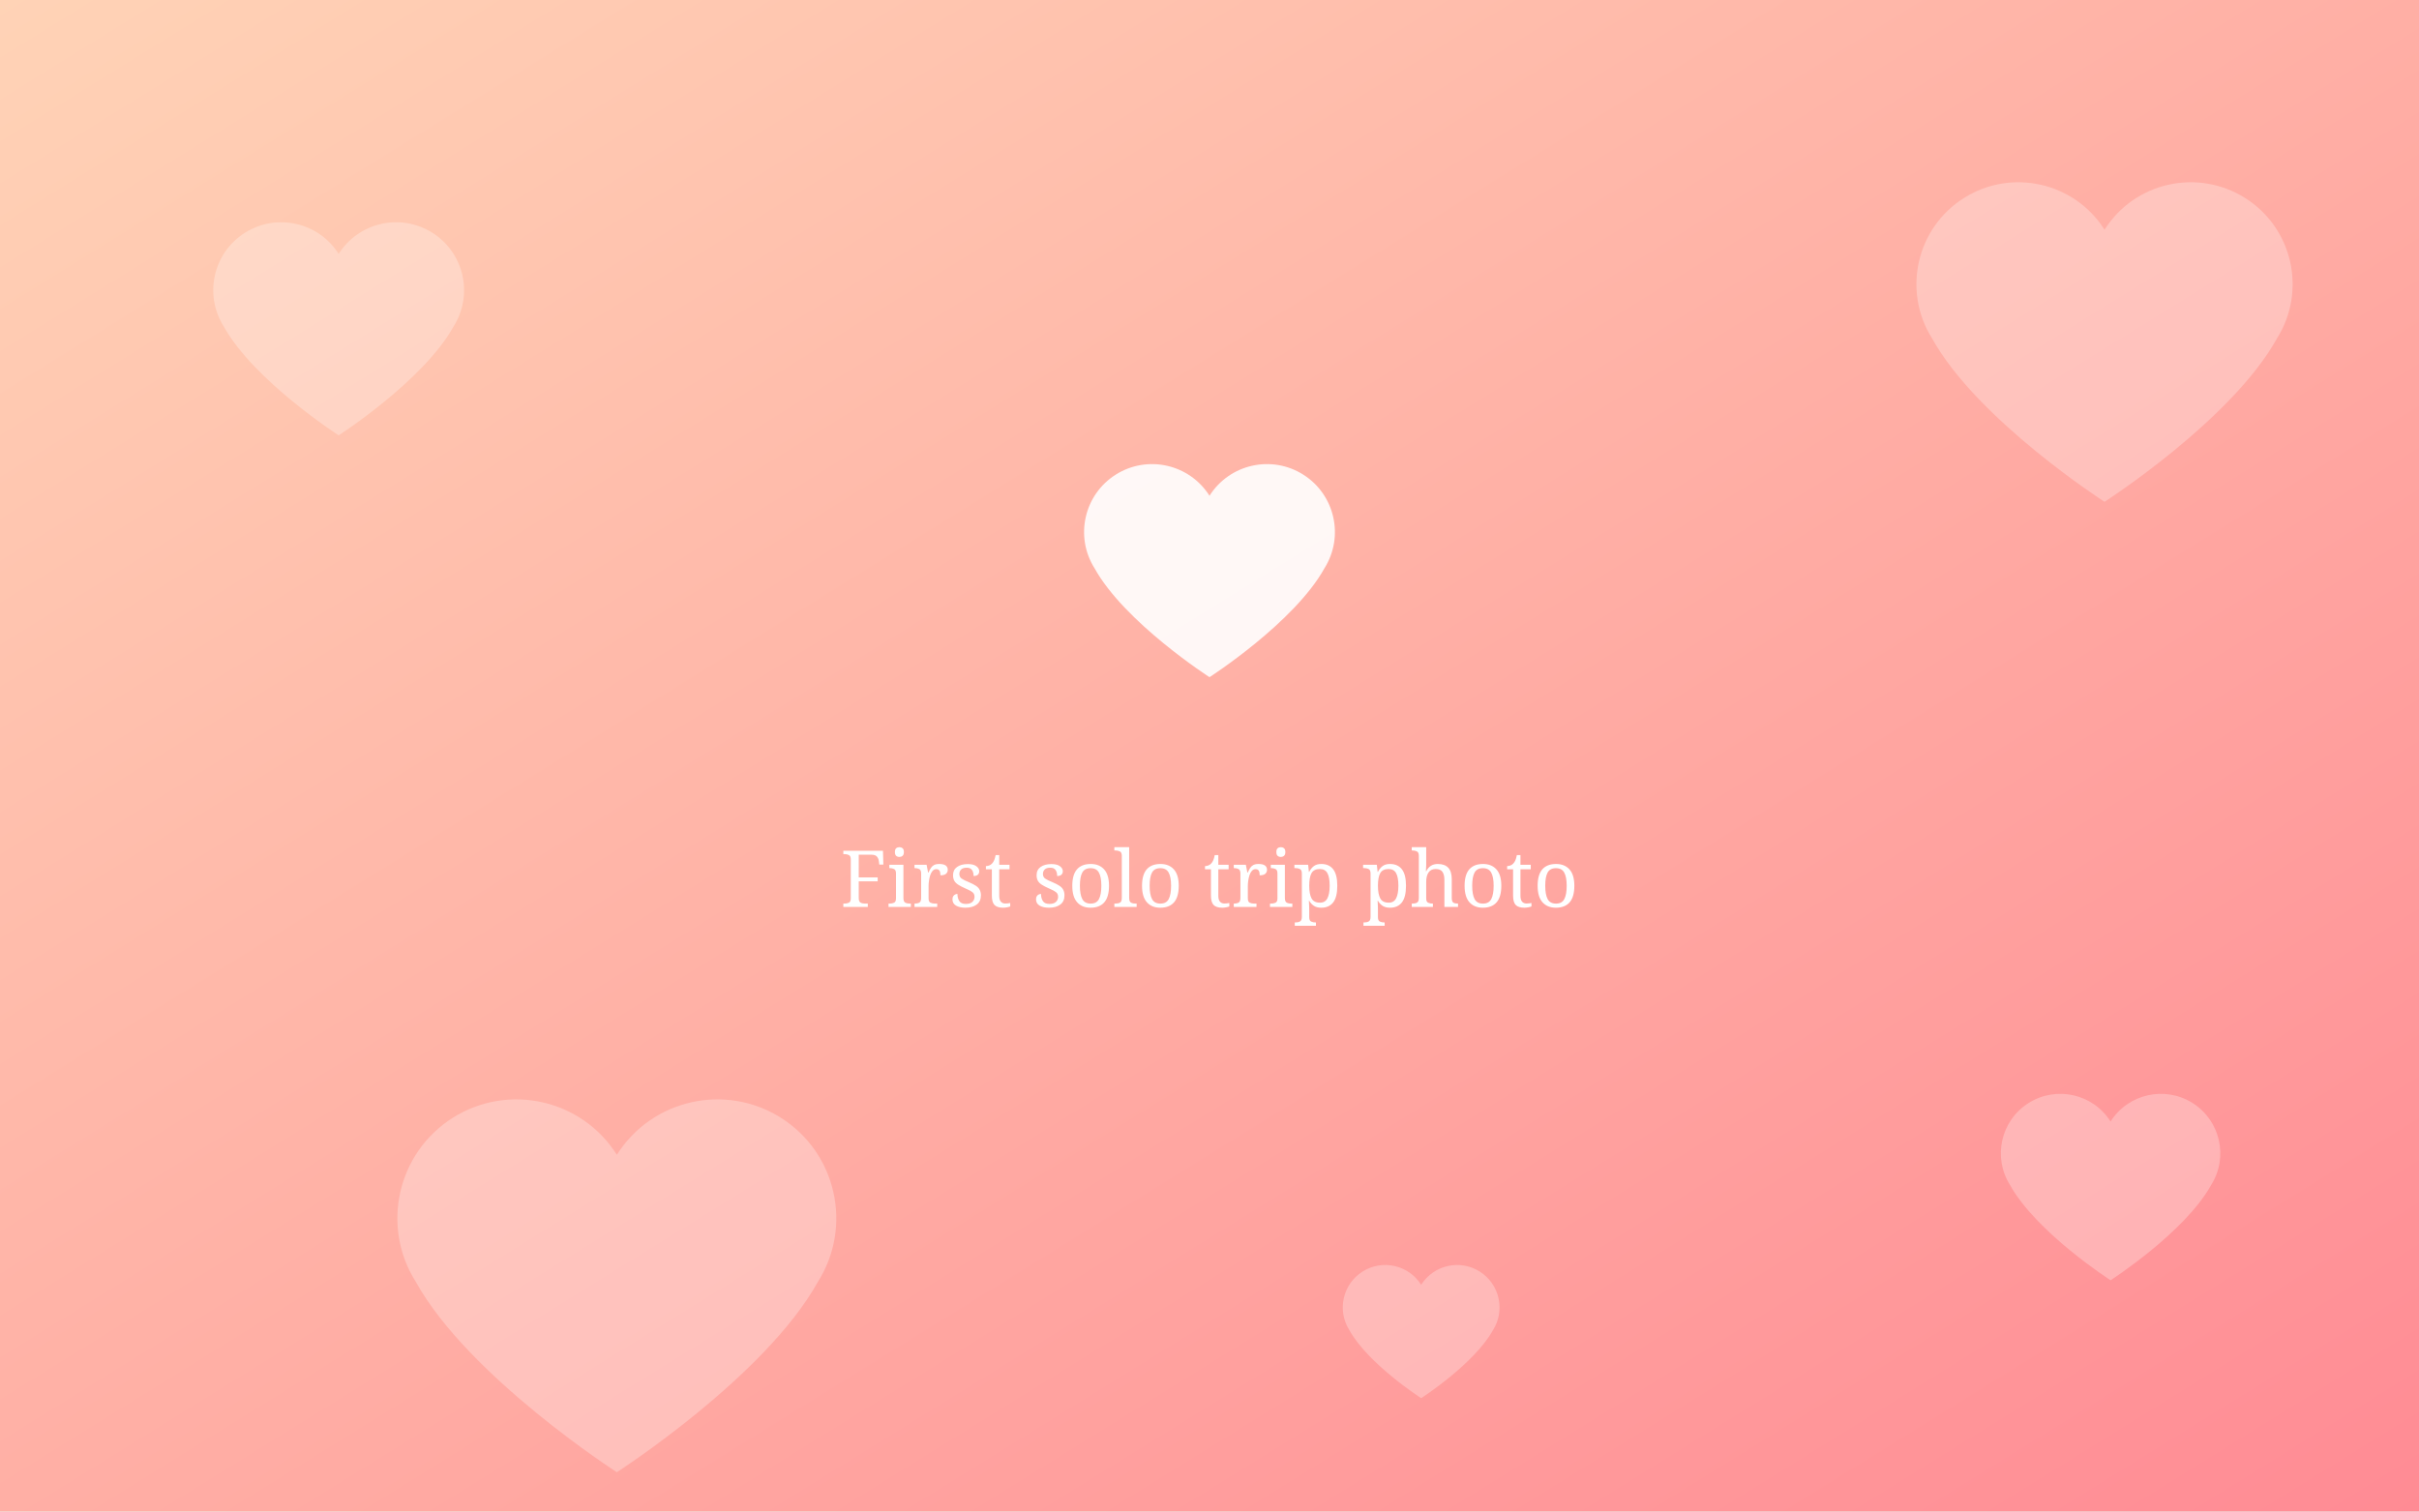
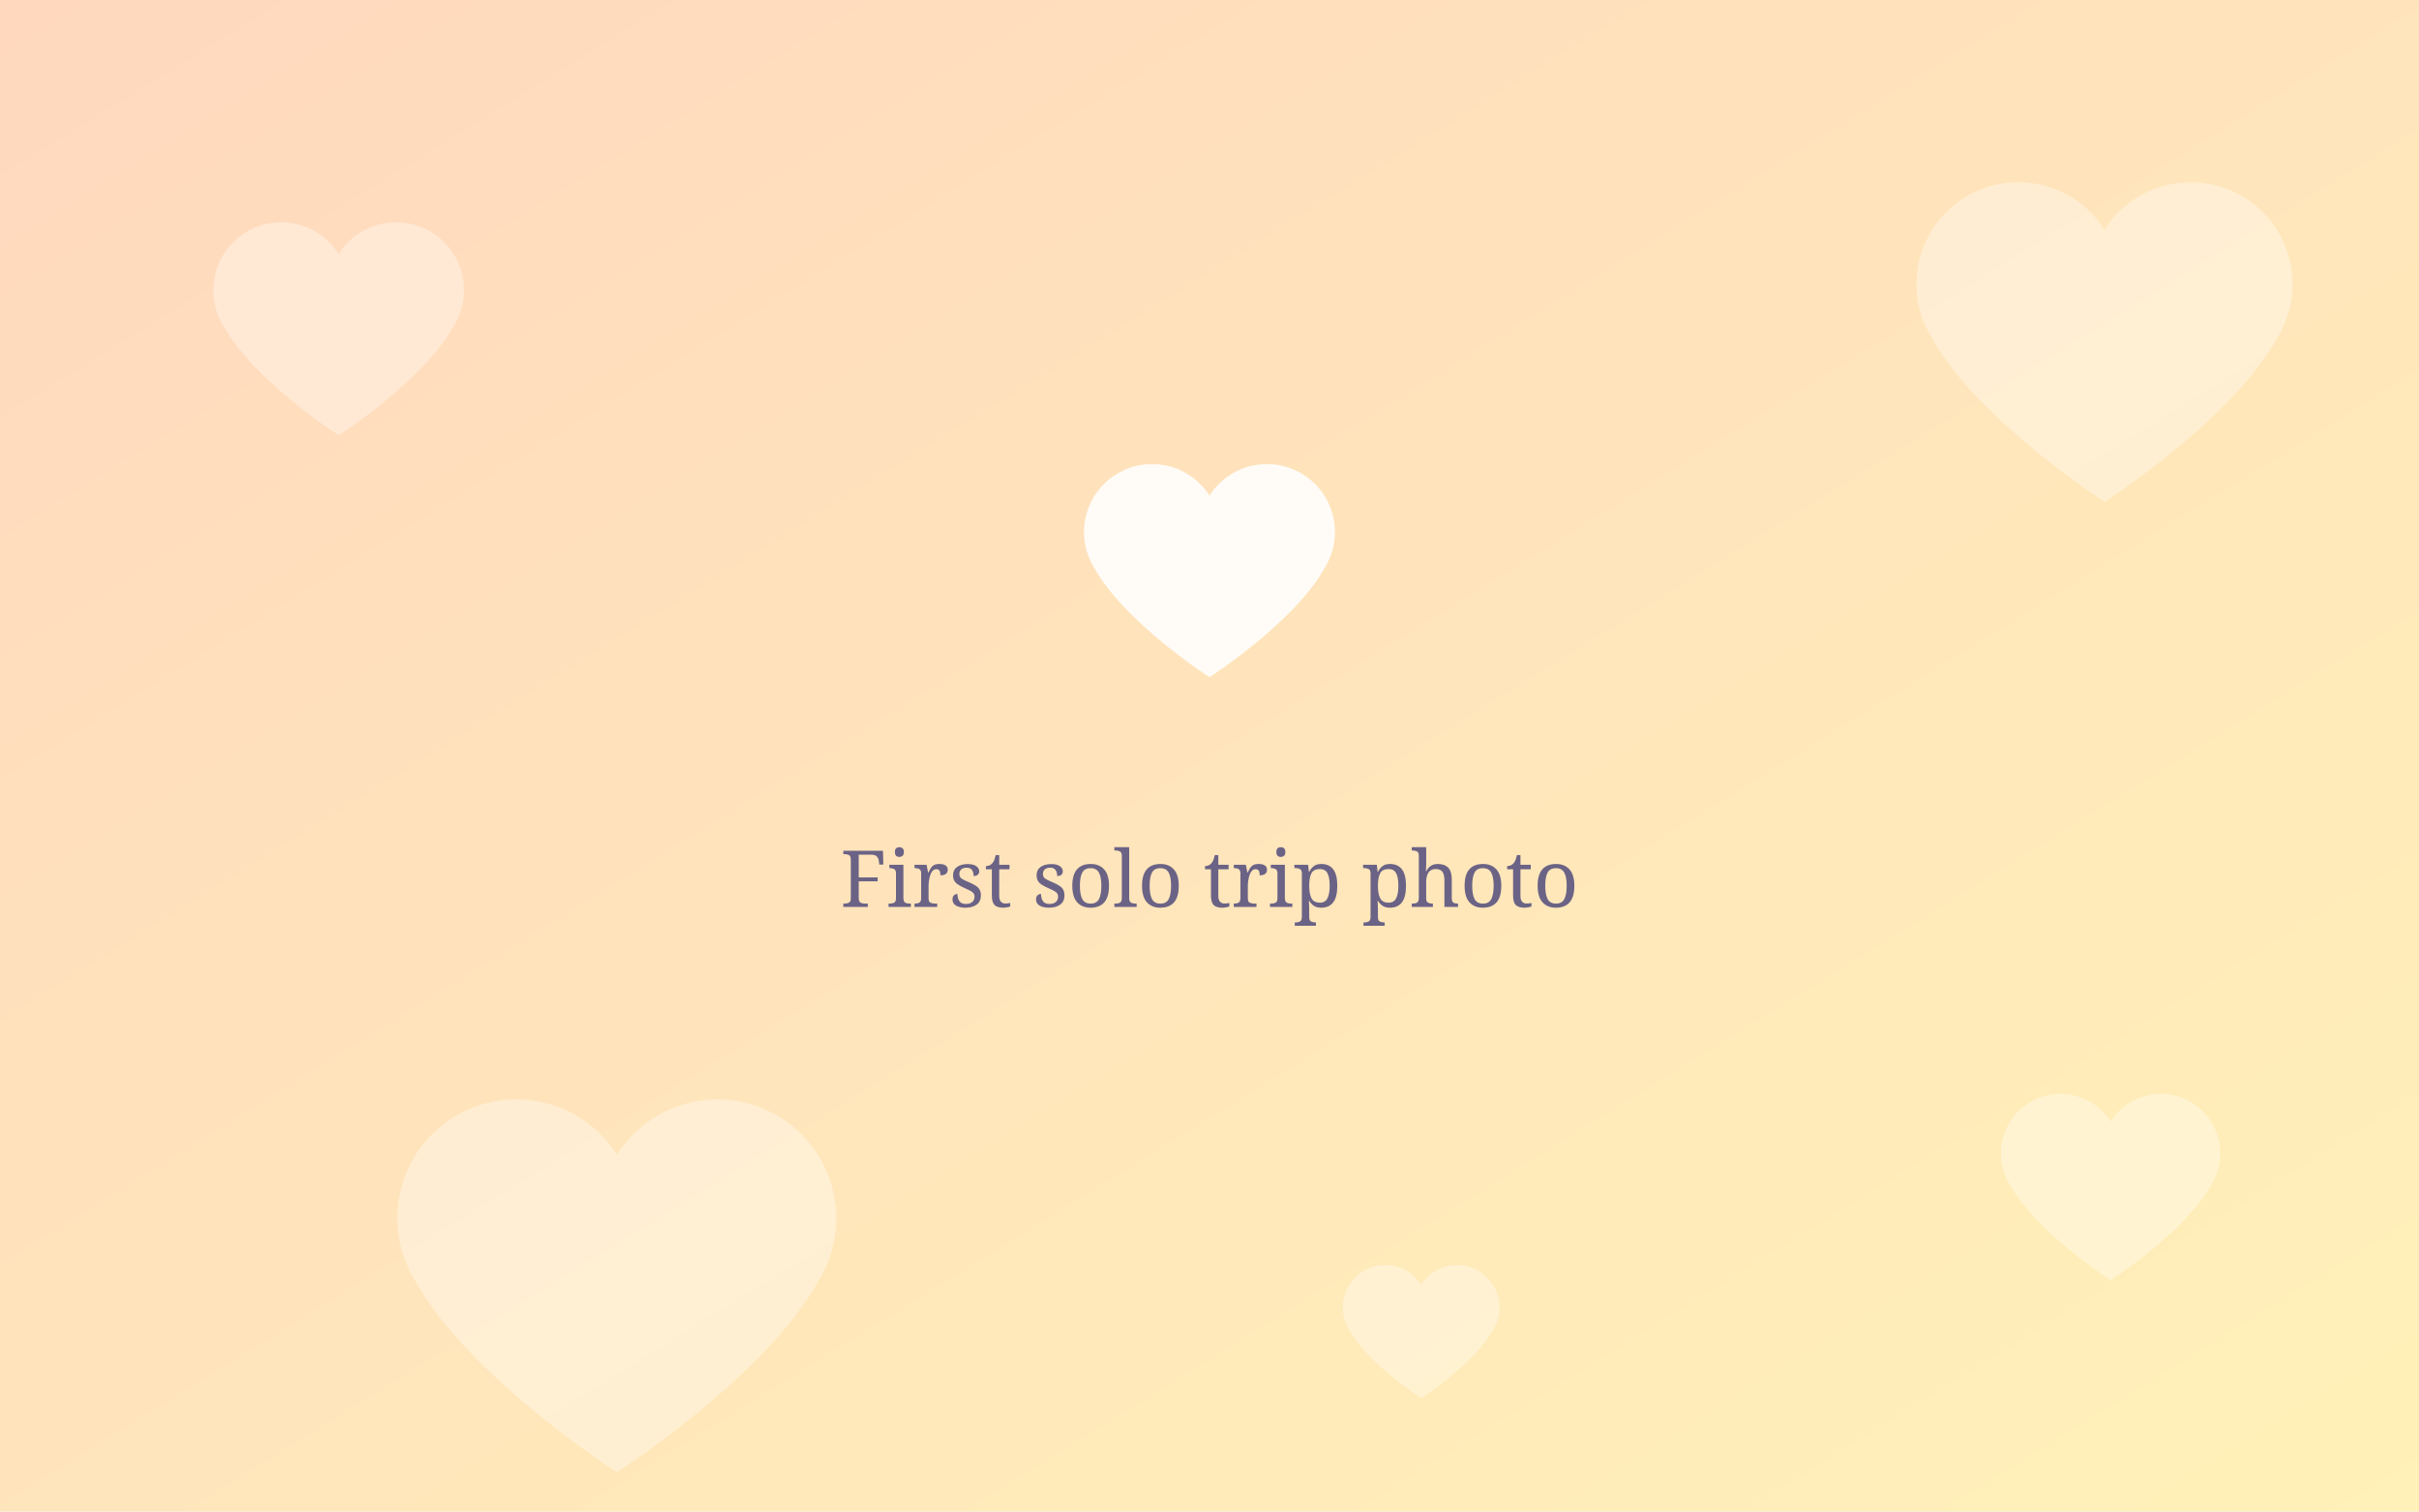
<svg xmlns="http://www.w3.org/2000/svg" viewBox="0 0 800 500" preserveAspectRatio="xMidYMid slice">
  <defs>
    <linearGradient id="g" x1="0" y1="0" x2="1" y2="1">
-       <stop offset="0" stop-color="#ffd3b6" />
-       <stop offset="1" stop-color="#ff8b94" />
+       <stop offset="0" stop-color="#ffd8be" />
+       <stop offset="1" stop-color="#fff1b8" />
    </linearGradient>
    <path id="h" d="M12 21s-7-4.5-9.5-9A5.5 5.5 0 0 1 12 6a5.5 5.5 0 0 1 9.5 6c-2.5 4.5-9.5 9-9.5 9z" />
  </defs>
  <rect width="800" height="500" fill="url(#g)" />
-   <g fill="#fff" opacity="0.28">
+   <g fill="#fff" opacity="0.35">
    <use href="#h" transform="translate(64 60) scale(4)" />
    <use href="#h" transform="translate(624 40) scale(6)" />
    <use href="#h" transform="translate(120 340) scale(7)" />
    <use href="#h" transform="translate(656 350) scale(3.5)" />
    <use href="#h" transform="translate(440 410) scale(2.5)" />
  </g>
  <use href="#h" fill="#fff" opacity="0.9" transform="translate(352 140) scale(4)" />
-   <text x="400" y="300" text-anchor="middle" font-family="Georgia, serif" font-size="26" fill="#fff">First solo trip photo</text>
+   <text x="400" y="300" text-anchor="middle" font-family="Georgia, serif" font-size="26" fill="#6b6385">First solo trip photo</text>
</svg>
